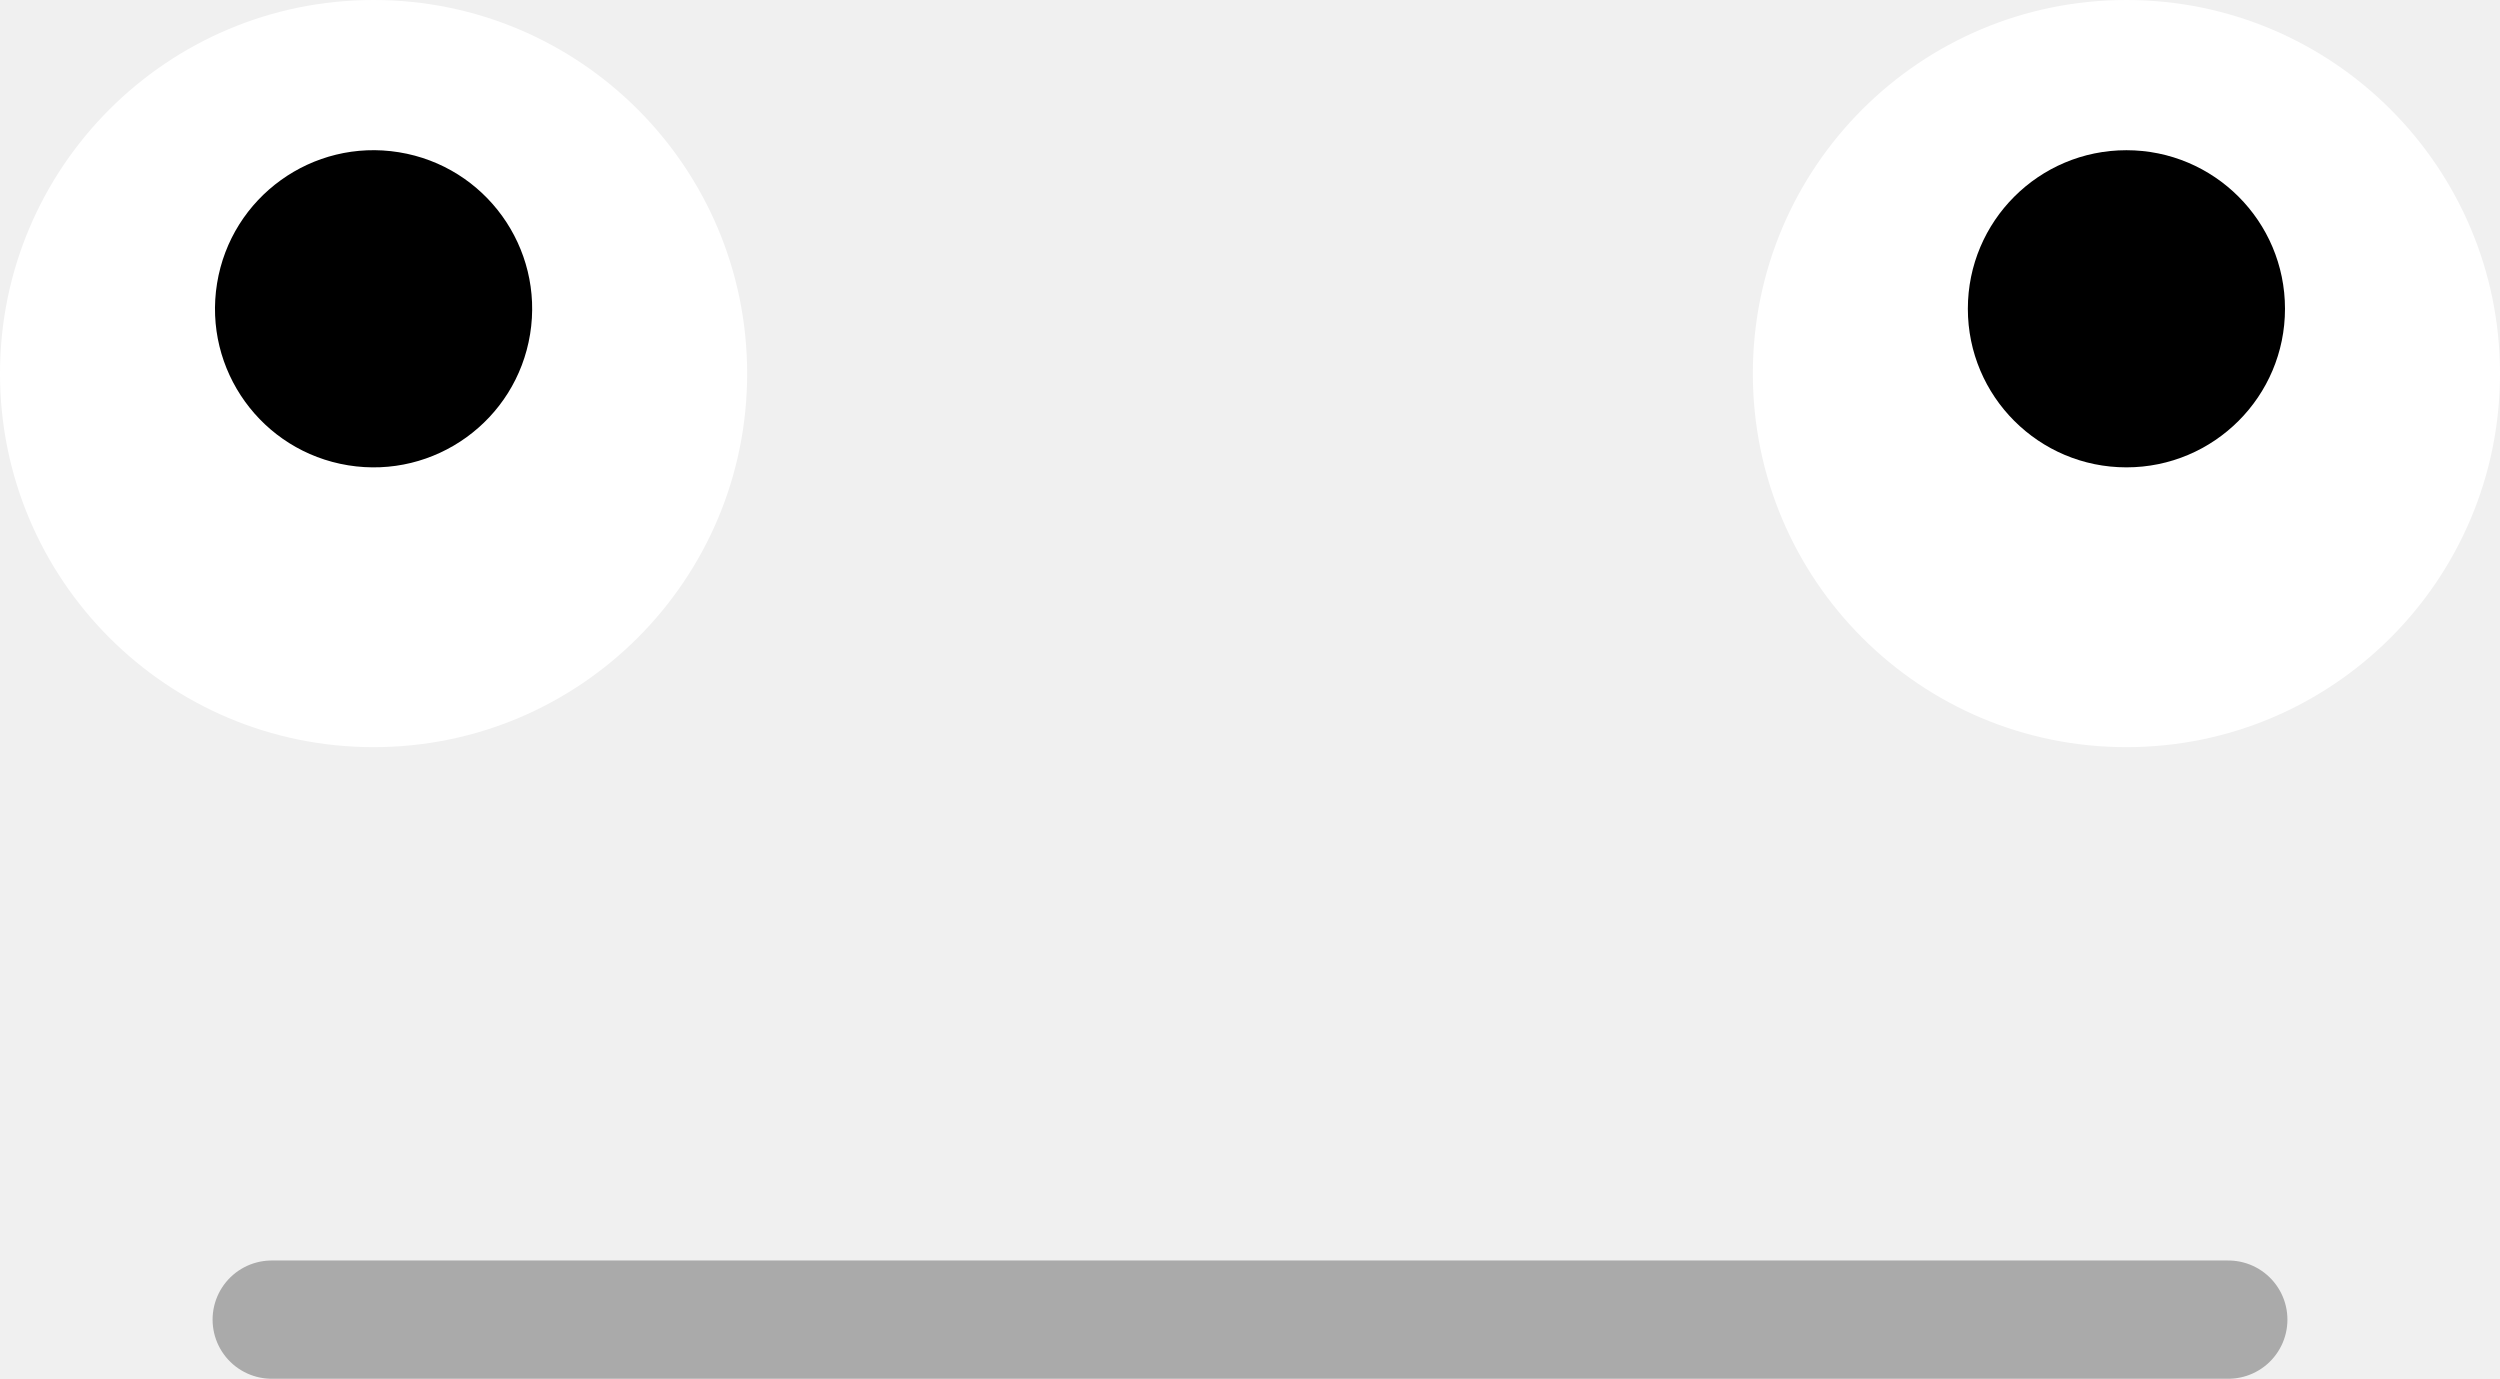
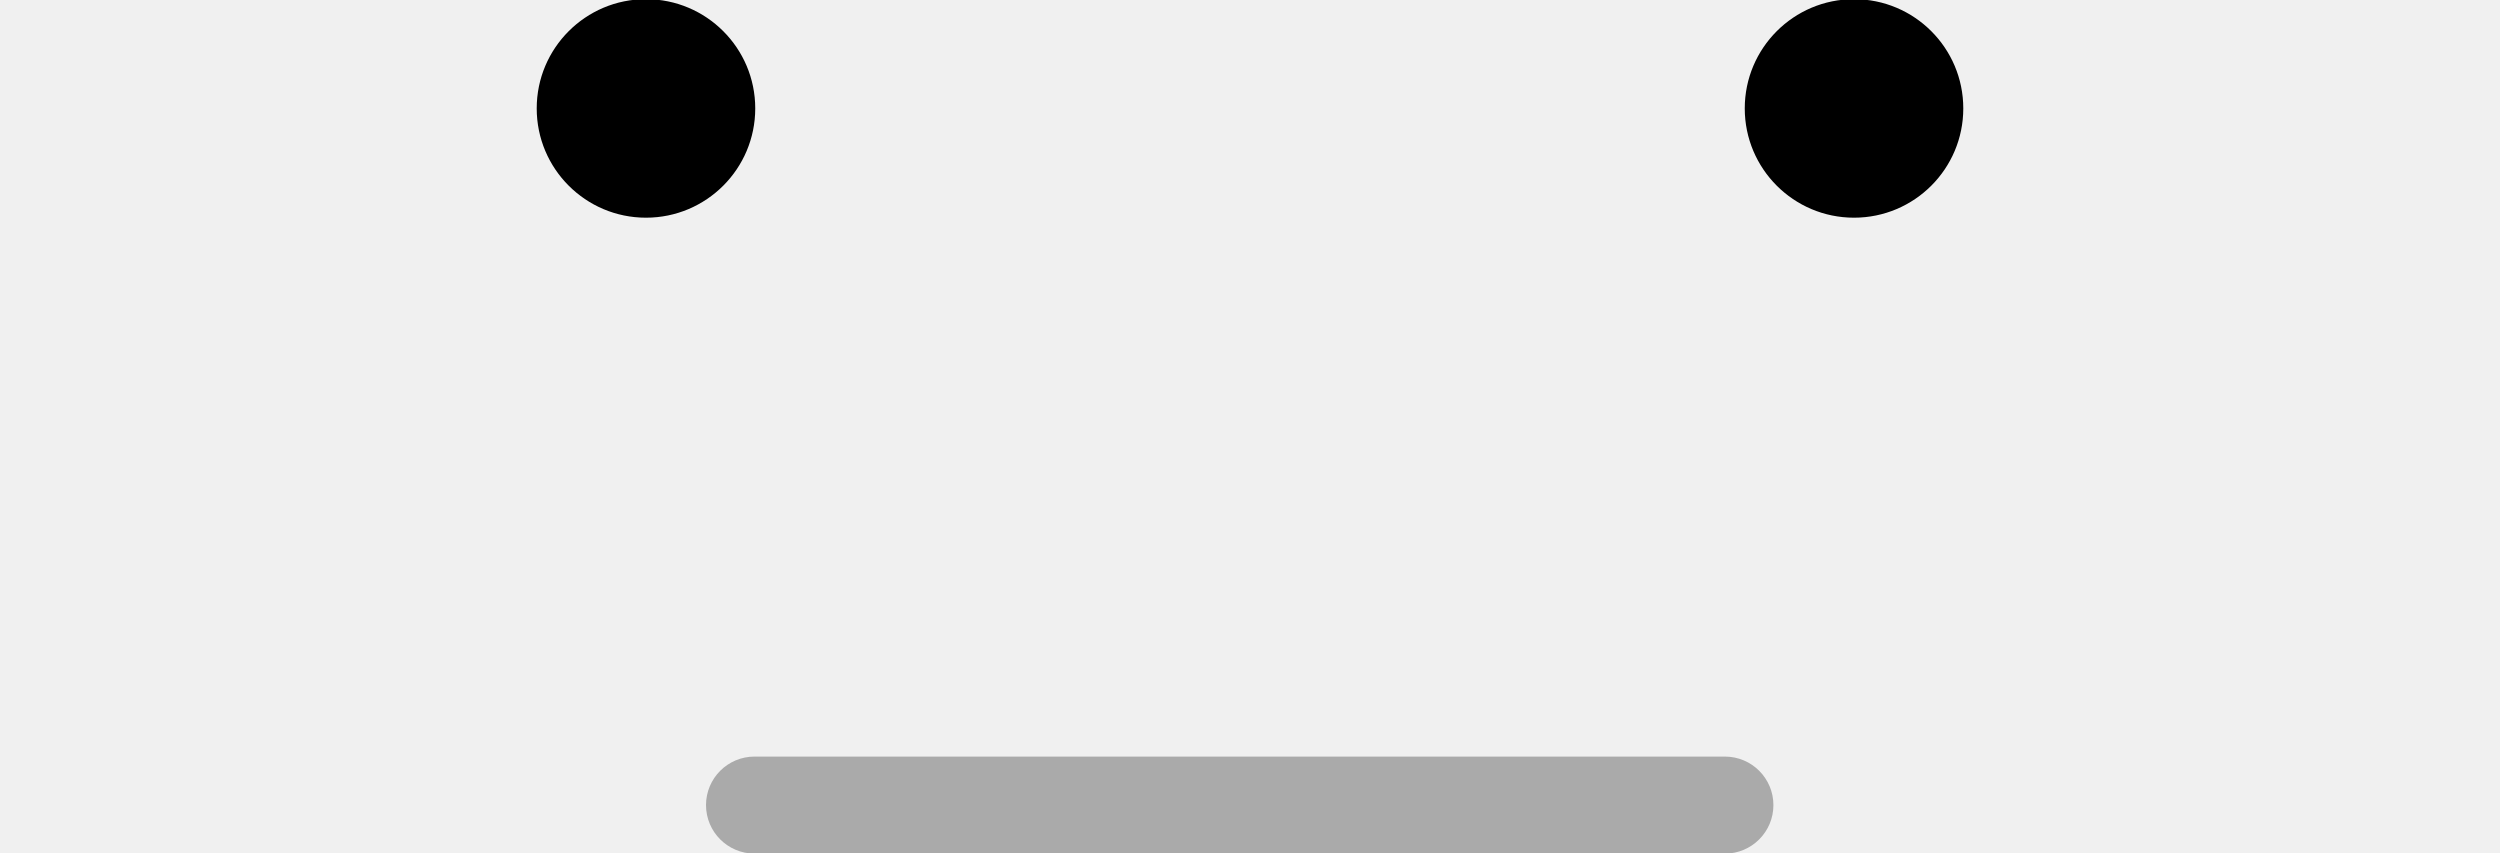
- <svg xmlns="http://www.w3.org/2000/svg" id="图层_8" data-name="图层 8" viewBox="0 0 465.096 256.5">
+ <svg xmlns="http://www.w3.org/2000/svg" id="图层_1" data-name="图层 1" viewBox="0 0 220.75 75.3">
  <defs>
-     <style>.cls-1{fill:none;stroke:#aaa;stroke-linecap:round;stroke-linejoin:round;stroke-width:22px;}.cls-2{fill:#fff;}</style>
+     <style>.cls-1{fill:#aaa;}</style>
  </defs>
-   <line class="cls-1" x1="50.548" y1="245.5" x2="414.548" y2="245.5" />
-   <circle class="cls-2" cx="69.5" cy="69.5" r="69.5" />
-   <circle cx="236.952" cy="275.946" r="29.5" transform="matrix(0.16018, -0.98709, 0.98709, 0.16018, -240.8388, 247.1371)" />
-   <circle class="cls-2" cx="395.596" cy="69.5" r="69.5" />
-   <circle cx="395.596" cy="57.446" r="29.5" />
+   <g id="组_234" data-name="组 234">
+     <g id="直线_7" data-name="直线 7">
+       <path class="cls-1" d="M152.308,75.374H66.625a4.284,4.284,0,0,1,0-8.568h85.683a4.284,4.284,0,1,1,0,8.568Z" />
+     </g>
+     <g id="椭圆_84" data-name="椭圆 84">
+       <circle cx="57.04" cy="9.574" r="9.648" />
+     </g>
+     <g id="椭圆_85" data-name="椭圆 85">
+       <circle cx="163.71" cy="9.574" r="9.648" />
+     </g>
+   </g>
</svg>
